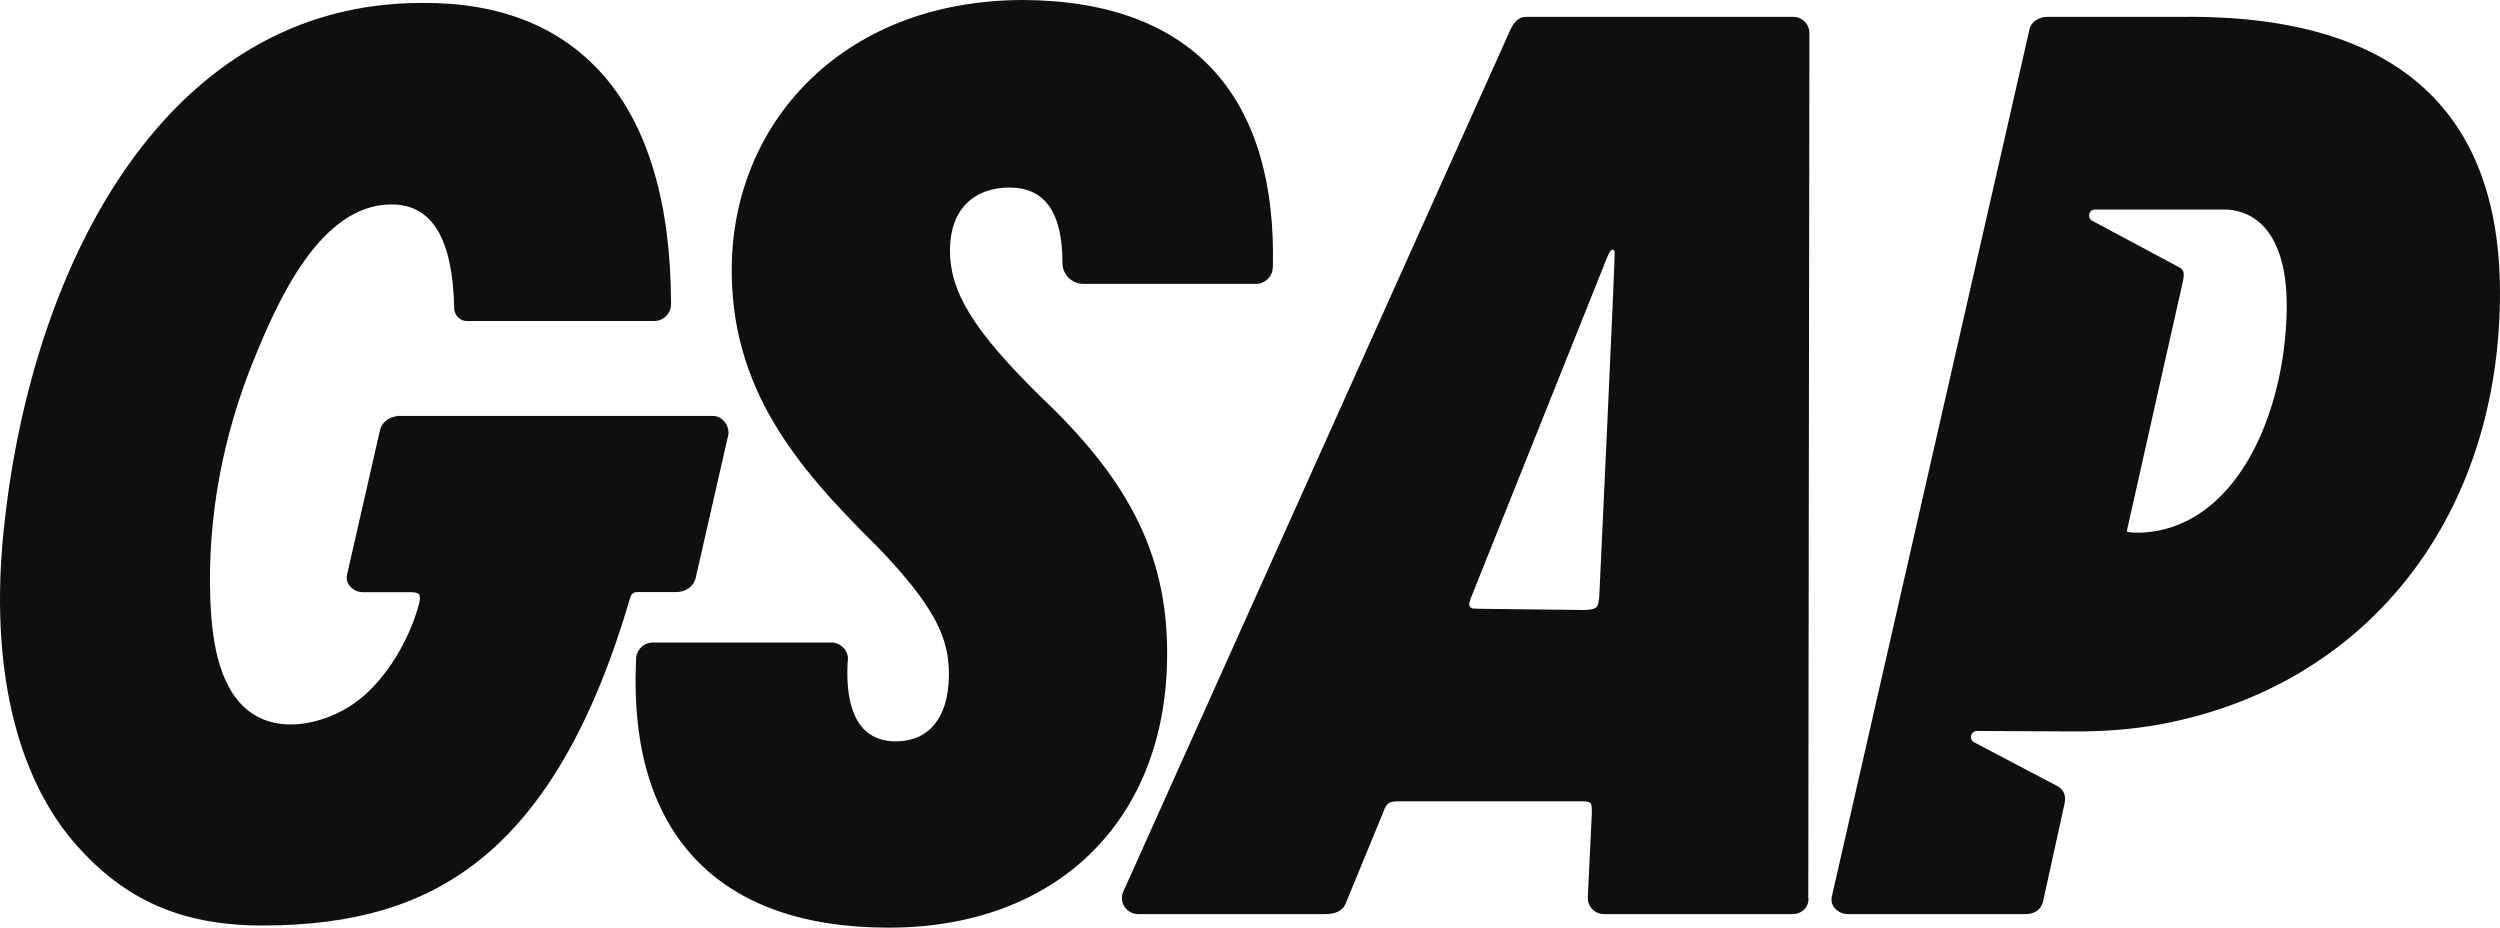
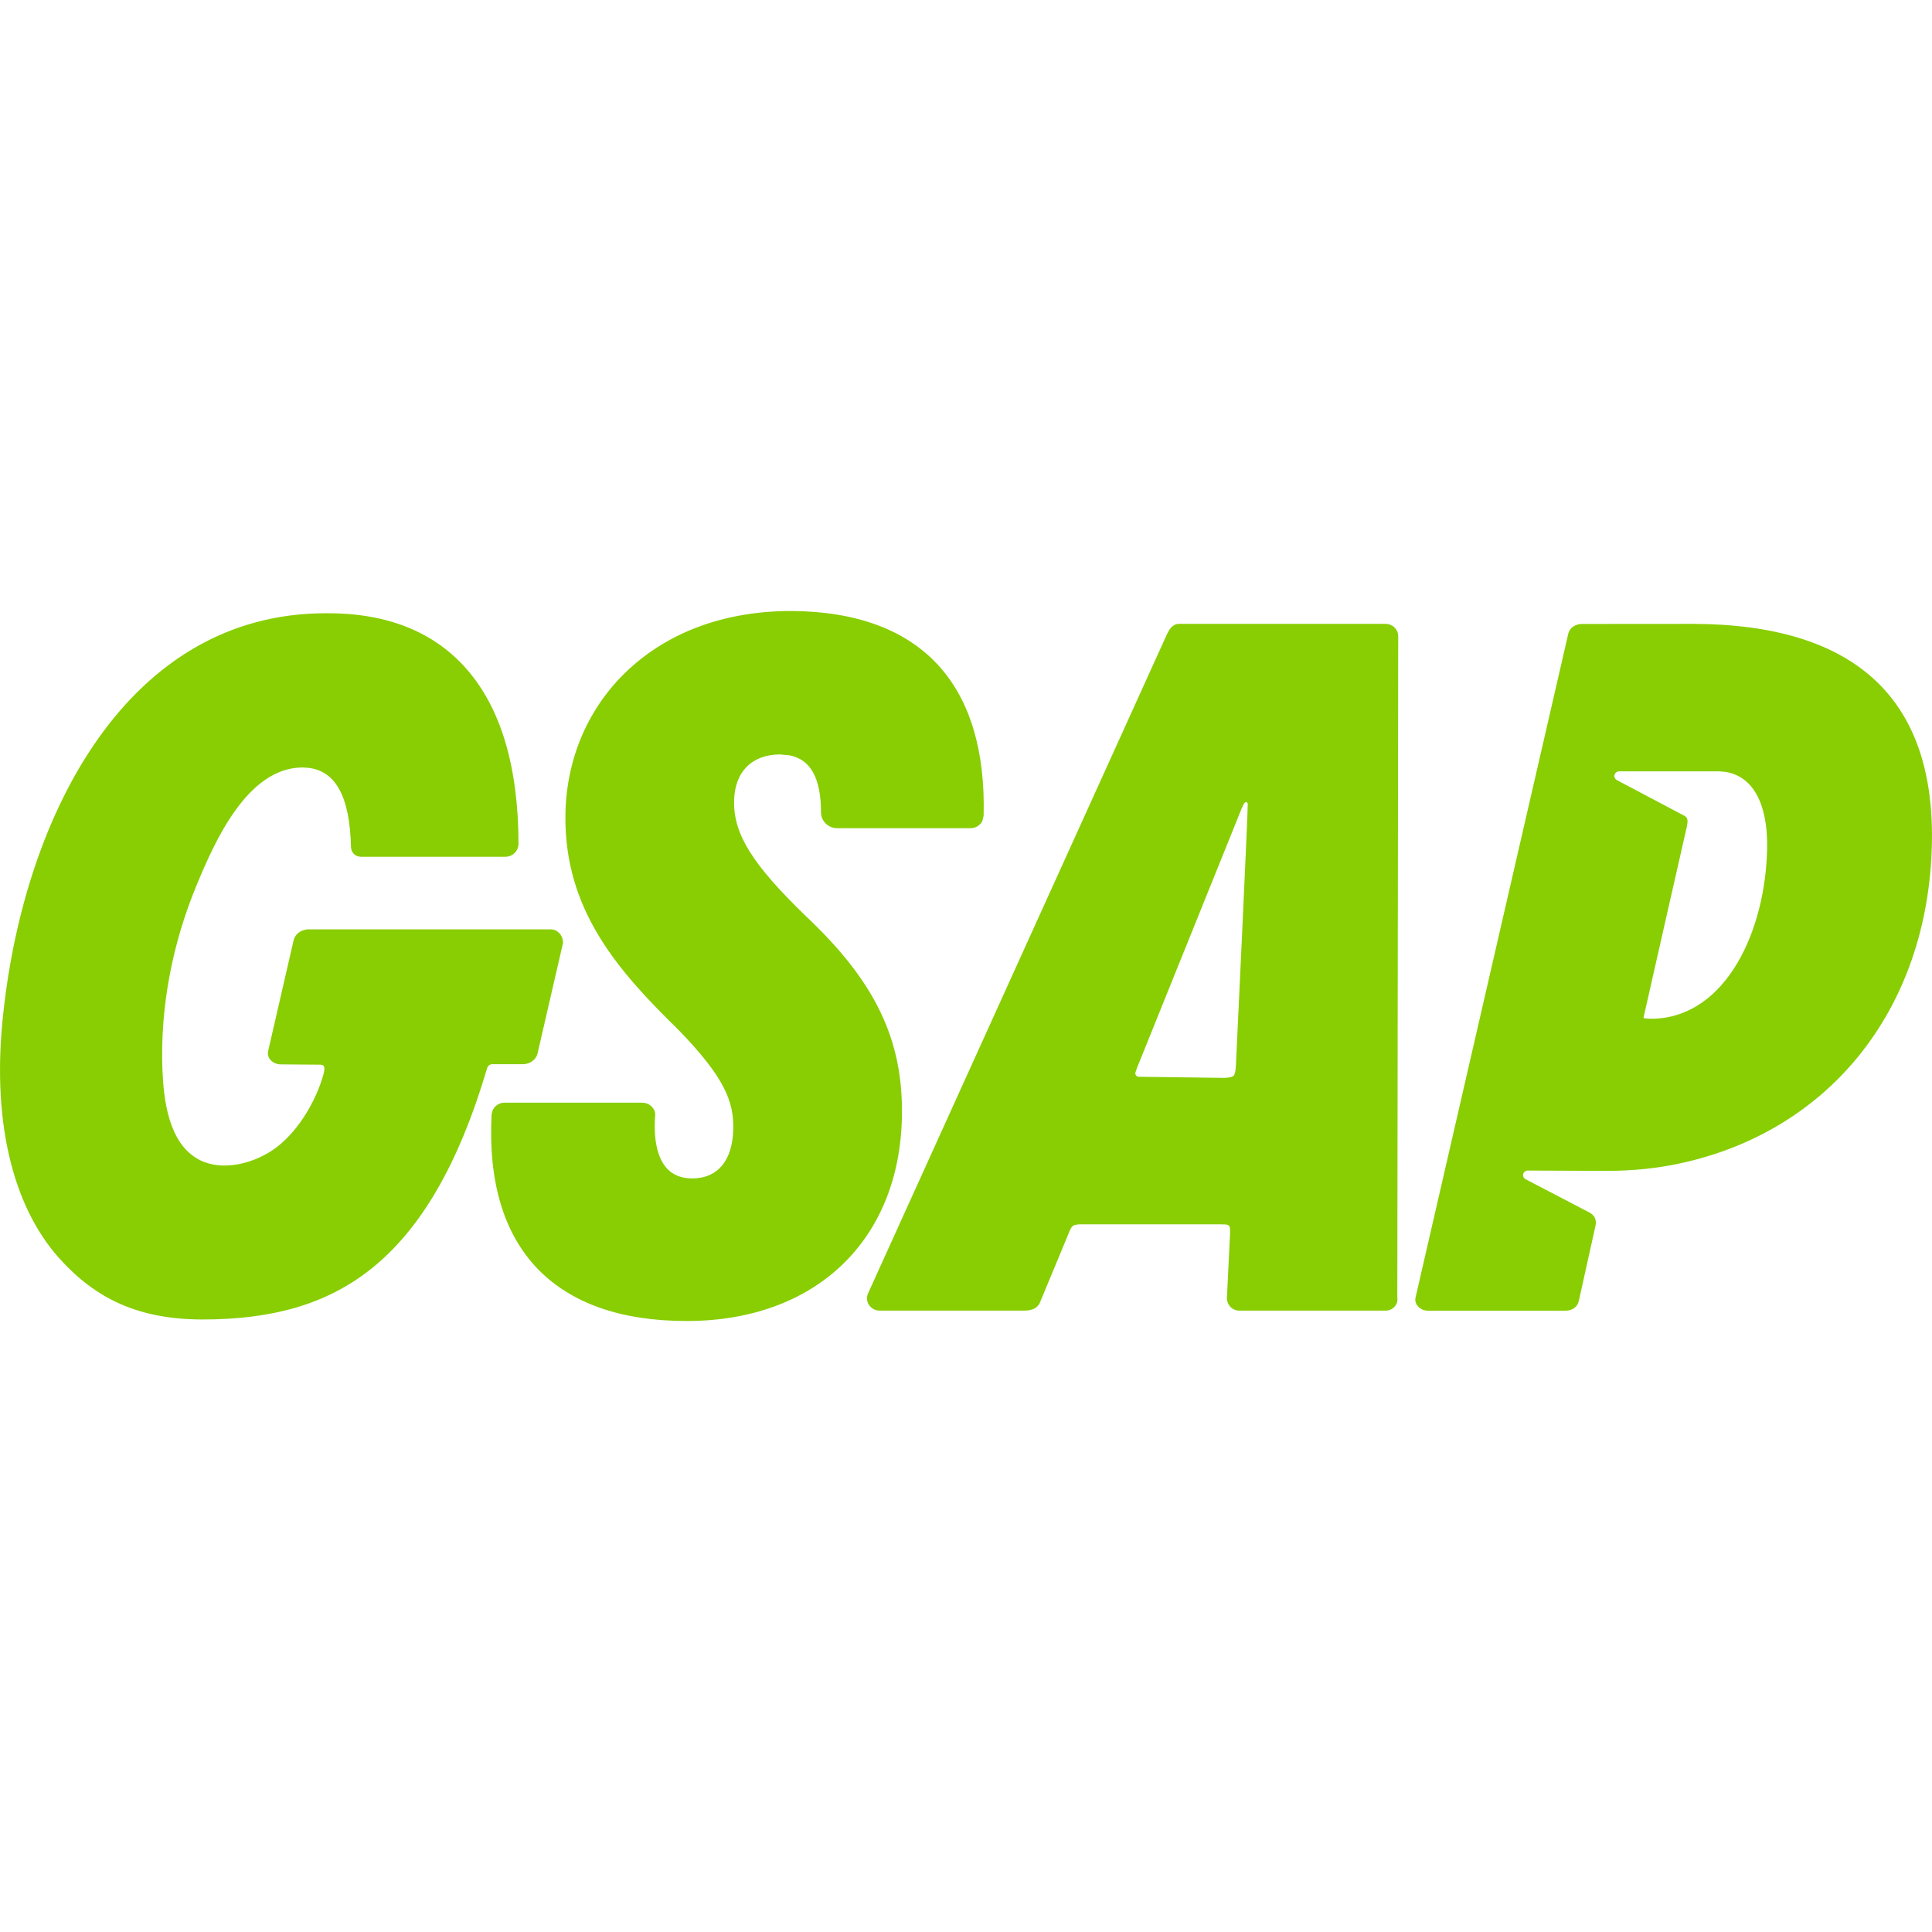
- <svg xmlns="http://www.w3.org/2000/svg" viewBox="0 0 512 190">
-   <path fill="#0e100f" d="M209.725 0c17.442.125 30.657 5.15 39.284 14.94c8.17 9.28 12.105 22.683 11.67 39.833h-.011c-.031 1.848-1.578 3.364-3.436 3.364h-35.38c-2.316 0-4.258-1.9-4.258-4.215c0-10.434-3.57-15.51-10.879-15.51s-12.022 4.537-12.157 12.458c-.155 8.834 4.786 16.86 18.863 30.656c18.531 17.566 25.954 33.128 25.601 53.694c-.581 33.263-22.964 54.763-57.015 54.763c-17.39 0-30.678-4.703-39.513-13.973c-8.865-9.308-12.984-22.914-12.247-40.45l.029-.62c.04-1.848 1.577-3.354 3.436-3.354h36.595c.997 0 1.983.488 2.647 1.319c.571.716.81 1.599.665 2.43c-.406 6.436.705 11.242 3.207 13.9c1.61 1.723 3.842 2.596 6.634 2.596c6.759 0 10.725-4.828 10.87-13.237l.004-.435c.025-7.09-2.402-13.464-14.549-26.09l-.958-.95c-15.619-15.518-29.4-31.705-28.962-56.875c.26-14.887 6.115-28.508 16.487-38.35C177.314 5.492 192.316 0 209.725 0m-86.207 15.354c9.208 10.496 13.89 26.307 13.91 46.998c-.031 1.879-1.577 3.394-3.436 3.394H95.58c-1.36 0-2.574-1.235-2.553-2.595c-.312-14.306-4.516-21.282-12.863-21.282c-14.721 0-23.41 20.202-28.02 31.404c-6.437 15.645-9.707 32.63-9.063 49.551l.04.96c.371 7.796 1.813 18.18 8.92 22.586c6.56 4.07 15.924 1.37 21.593-3.135c5.668-4.506 10.226-12.302 12.146-19.414c.27-.986.291-1.754.031-2.097c-.249-.326-.905-.422-1.453-.435l-9.998-.001c-1.058 0-2.107-.488-2.74-1.277c-.53-.665-.737-1.485-.55-2.294l6.748-29.599c.332-1.515 1.692-2.657 3.363-2.864v-.073h64.729c.104 0 .208 0 .309.009l.148.022c1.682.218 2.866 1.796 2.834 3.519h.01v.083l-6.737 29.546c-.364 1.671-2.014 2.897-3.924 2.897h-8.129c-.602 0-1.142.404-1.308.986c-7.506 25.735-17.67 43.426-31.093 54.046c-11.42 9.043-25.497 13.258-44.298 13.258c-16.901 0-28.29-5.492-37.955-16.33C3.125 159.033-2.18 135.907.817 108.025l.094-.846C6.683 54.129 33.904.602 86.34.602c15.946-.145 28.466 4.827 37.177 14.752M367.256 3.457a3.31 3.31 0 0 1 3.312 3.374l-.23 176.891a2.93 2.93 0 0 1-.654 2.337c-.612.737-1.536 1.152-2.522 1.152H328.49a3.31 3.31 0 0 1-3.312-3.374l.82-17.16l.007-.627c.004-1.755-.213-1.921-2.081-1.936l-37.244-.001l-.364.004c-2.134.041-2.35.406-3.215 2.684l-7.6 18.458c-.673 1.319-2.044 1.952-4.11 1.952h-38.277c-2.325 0-3.997-2.326-3.114-4.495l.031-.041v-.032L309.316 6.115l.18-.357c.535-1.026 1.356-2.3 2.997-2.3zm-36.575 48.13c-.166-.686-.706-.624-1.152.3a20 20 0 0 0-.851 1.983l-27.429 68.57a14 14 0 0 0-.332 1.028a.927.927 0 0 0 .81 1.163c.228.02.508.03.861.03l-.02.011l22.04.26l.638-.058c1.938-.2 2.054-.502 2.29-2.88l1.578-33.938c.822-17.872 1.641-36.179 1.567-36.47m117.664-48.13h-29.068c-1.536 0-3.26.82-3.665 2.668L375.155 183.63a2.7 2.7 0 0 0 .55 2.305c.634.789 1.682 1.277 2.741 1.277h36.336c1.884 0 3.198-.9 3.613-2.476l4.453-20.29c.312-1.568-.229-2.783-1.62-3.52c-.653-.343-1.308-.686-1.95-1.028l-6.302-3.312l-6.271-3.301c-.81-.426-1.62-.851-2.42-1.277a1.18 1.18 0 0 1-.642-1.08a1.25 1.25 0 0 1 1.245-1.225l19.912.094c5.96.03 11.918-.395 17.773-1.484c41.236-7.694 68.622-41.07 69.412-86.48c.674-38.754-20.732-58.396-63.608-58.396zm-9.894 105.633h-.778l-.548-.008c-1.265-.036-1.514-.197-1.56-.252l.028-.14c.622-2.92 11.455-50.981 11.465-51.051l.066-.356c.207-1.2.146-1.942-.58-2.404l-.212-.12c-1.805-.99-17.857-9.547-17.857-9.547a1.2 1.2 0 0 1-.634-1.09a1.24 1.24 0 0 1 1.236-1.215h26.577c8.274.26 12.884 7.734 12.666 20.504c-.384 22.112-10.787 44.9-29.869 45.679" />
+ <svg xmlns="http://www.w3.org/2000/svg" fill="#88CE02" role="img" viewBox="0 0 24 24">
+   <path d="M9.83,7.59C10.647,7.595 11.267,7.828 11.672,8.282C12.055,8.713 12.239,9.336 12.219,10.132L12.205,10.193C12.197,10.211 12.185,10.229 12.17,10.243C12.14,10.272 12.099,10.288 12.057,10.288L10.398,10.288C10.29,10.288 10.199,10.2 10.199,10.093C10.199,9.669 10.071,9.435 9.809,9.383L9.689,9.372C9.347,9.372 9.125,9.583 9.119,9.951C9.112,10.361 9.344,10.734 10.004,11.374C10.872,12.19 11.221,12.913 11.204,13.867C11.177,15.411 10.127,16.41 8.531,16.41C7.716,16.41 7.093,16.191 6.678,15.761C6.258,15.324 6.066,14.683 6.106,13.855C6.108,13.813 6.125,13.772 6.155,13.743C6.185,13.714 6.226,13.698 6.267,13.698L7.983,13.698C8.007,13.699 8.03,13.705 8.052,13.715C8.073,13.726 8.092,13.741 8.107,13.76C8.12,13.775 8.129,13.793 8.135,13.813C8.14,13.832 8.141,13.853 8.137,13.873C8.118,14.171 8.171,14.394 8.288,14.518C8.363,14.598 8.469,14.639 8.599,14.639C8.916,14.639 9.102,14.414 9.109,14.024C9.115,13.687 9.007,13.39 8.427,12.792C7.676,12.058 7.003,11.3 7.024,10.108C7.037,9.416 7.311,8.784 7.798,8.327C8.312,7.845 9.014,7.59 9.83,7.59ZM4.047,7.618C4.794,7.612 5.381,7.842 5.789,8.303C6.221,8.79 6.44,9.524 6.441,10.485C6.44,10.527 6.422,10.567 6.392,10.597C6.362,10.626 6.322,10.643 6.28,10.643L4.479,10.643C4.448,10.642 4.417,10.629 4.395,10.607C4.373,10.584 4.361,10.553 4.36,10.522C4.346,9.899 4.172,9.576 3.828,9.538L3.757,9.534C3.067,9.535 2.66,10.472 2.444,10.992C2.142,11.719 1.988,12.507 2.018,13.293C2.033,13.659 2.092,14.173 2.438,14.386C2.746,14.575 3.185,14.45 3.451,14.24C3.716,14.031 3.93,13.669 4.02,13.339C4.033,13.293 4.033,13.258 4.021,13.241C4.015,13.233 4.003,13.229 3.989,13.226L3.485,13.222C3.461,13.222 3.436,13.216 3.414,13.206C3.392,13.196 3.372,13.181 3.356,13.162C3.344,13.148 3.335,13.13 3.331,13.112C3.327,13.093 3.327,13.074 3.331,13.056L3.647,11.682C3.663,11.611 3.726,11.558 3.804,11.548L3.804,11.545L6.839,11.545C6.846,11.545 6.854,11.545 6.86,11.546C6.939,11.556 6.995,11.63 6.994,11.71L6.994,11.714L6.678,13.085C6.661,13.163 6.583,13.22 6.494,13.22L6.113,13.22C6.1,13.22 6.086,13.225 6.075,13.233C6.064,13.241 6.056,13.253 6.052,13.266C5.7,14.46 5.223,15.282 4.594,15.775C4.058,16.195 3.399,16.391 2.517,16.391C1.725,16.391 1.191,16.136 0.738,15.633C0.14,14.967 -0.107,13.879 0.043,12.566C0.313,10.103 1.589,7.618 4.047,7.618ZM21.016,7.75C23.026,7.75 24.03,8.662 23.999,10.461C23.962,12.569 22.678,14.119 20.745,14.477C20.47,14.527 20.191,14.547 19.912,14.545L18.978,14.541C18.963,14.541 18.948,14.547 18.937,14.558C18.926,14.568 18.92,14.583 18.92,14.598C18.92,14.608 18.922,14.618 18.928,14.627C18.933,14.636 18.941,14.643 18.95,14.648L19.744,15.062C19.809,15.096 19.835,15.153 19.82,15.226C19.815,15.249 19.618,16.139 19.613,16.159C19.596,16.237 19.533,16.282 19.442,16.282L17.739,16.282C17.715,16.282 17.69,16.277 17.668,16.267C17.646,16.257 17.626,16.241 17.61,16.223C17.598,16.208 17.589,16.191 17.585,16.173C17.58,16.155 17.581,16.135 17.585,16.116L19.481,7.875C19.5,7.789 19.581,7.751 19.653,7.751L21.016,7.75ZM17.273,7.762C17.292,7.77 17.31,7.781 17.324,7.795C17.338,7.81 17.351,7.828 17.358,7.847C17.366,7.866 17.369,7.886 17.369,7.906L17.358,16.119C17.361,16.138 17.36,16.158 17.355,16.177C17.35,16.196 17.34,16.213 17.328,16.228C17.313,16.245 17.295,16.259 17.274,16.268C17.254,16.277 17.232,16.282 17.21,16.281L15.397,16.281C15.377,16.282 15.356,16.277 15.337,16.27C15.318,16.262 15.3,16.25 15.286,16.236C15.272,16.221 15.26,16.204 15.253,16.185C15.245,16.166 15.241,16.146 15.241,16.125L15.28,15.328C15.282,15.241 15.28,15.217 15.229,15.211L15.161,15.209L13.447,15.209C13.323,15.209 13.314,15.22 13.27,15.334L12.914,16.191C12.882,16.252 12.818,16.281 12.722,16.281L10.927,16.281C10.818,16.281 10.74,16.173 10.781,16.072L14.499,7.873C14.524,7.824 14.562,7.75 14.648,7.75L17.214,7.75C17.234,7.75 17.254,7.754 17.273,7.762ZM15.5,9.985C15.492,9.953 15.466,9.956 15.445,9.998C15.43,10.028 15.416,10.06 15.405,10.091L14.121,13.274C14.114,13.294 14.109,13.31 14.105,13.322C14.104,13.328 14.103,13.335 14.104,13.341C14.105,13.347 14.108,13.353 14.111,13.358C14.115,13.363 14.12,13.367 14.126,13.37C14.131,13.373 14.137,13.376 14.143,13.376L15.215,13.39C15.334,13.38 15.34,13.374 15.352,13.253C15.354,13.21 15.506,10.022 15.5,9.985ZM20.112,9.582C20.097,9.582 20.083,9.588 20.072,9.599C20.061,9.609 20.055,9.624 20.054,9.639C20.054,9.649 20.057,9.659 20.062,9.668C20.068,9.677 20.075,9.685 20.084,9.69C20.097,9.697 20.869,10.104 20.926,10.135C20.968,10.158 20.969,10.198 20.955,10.267C20.948,10.298 20.415,12.642 20.416,12.644C20.419,12.647 20.435,12.655 20.515,12.655L20.551,12.655C21.446,12.619 21.934,11.561 21.952,10.534C21.961,9.979 21.772,9.638 21.429,9.588L21.358,9.582L20.112,9.582Z" />
</svg>
